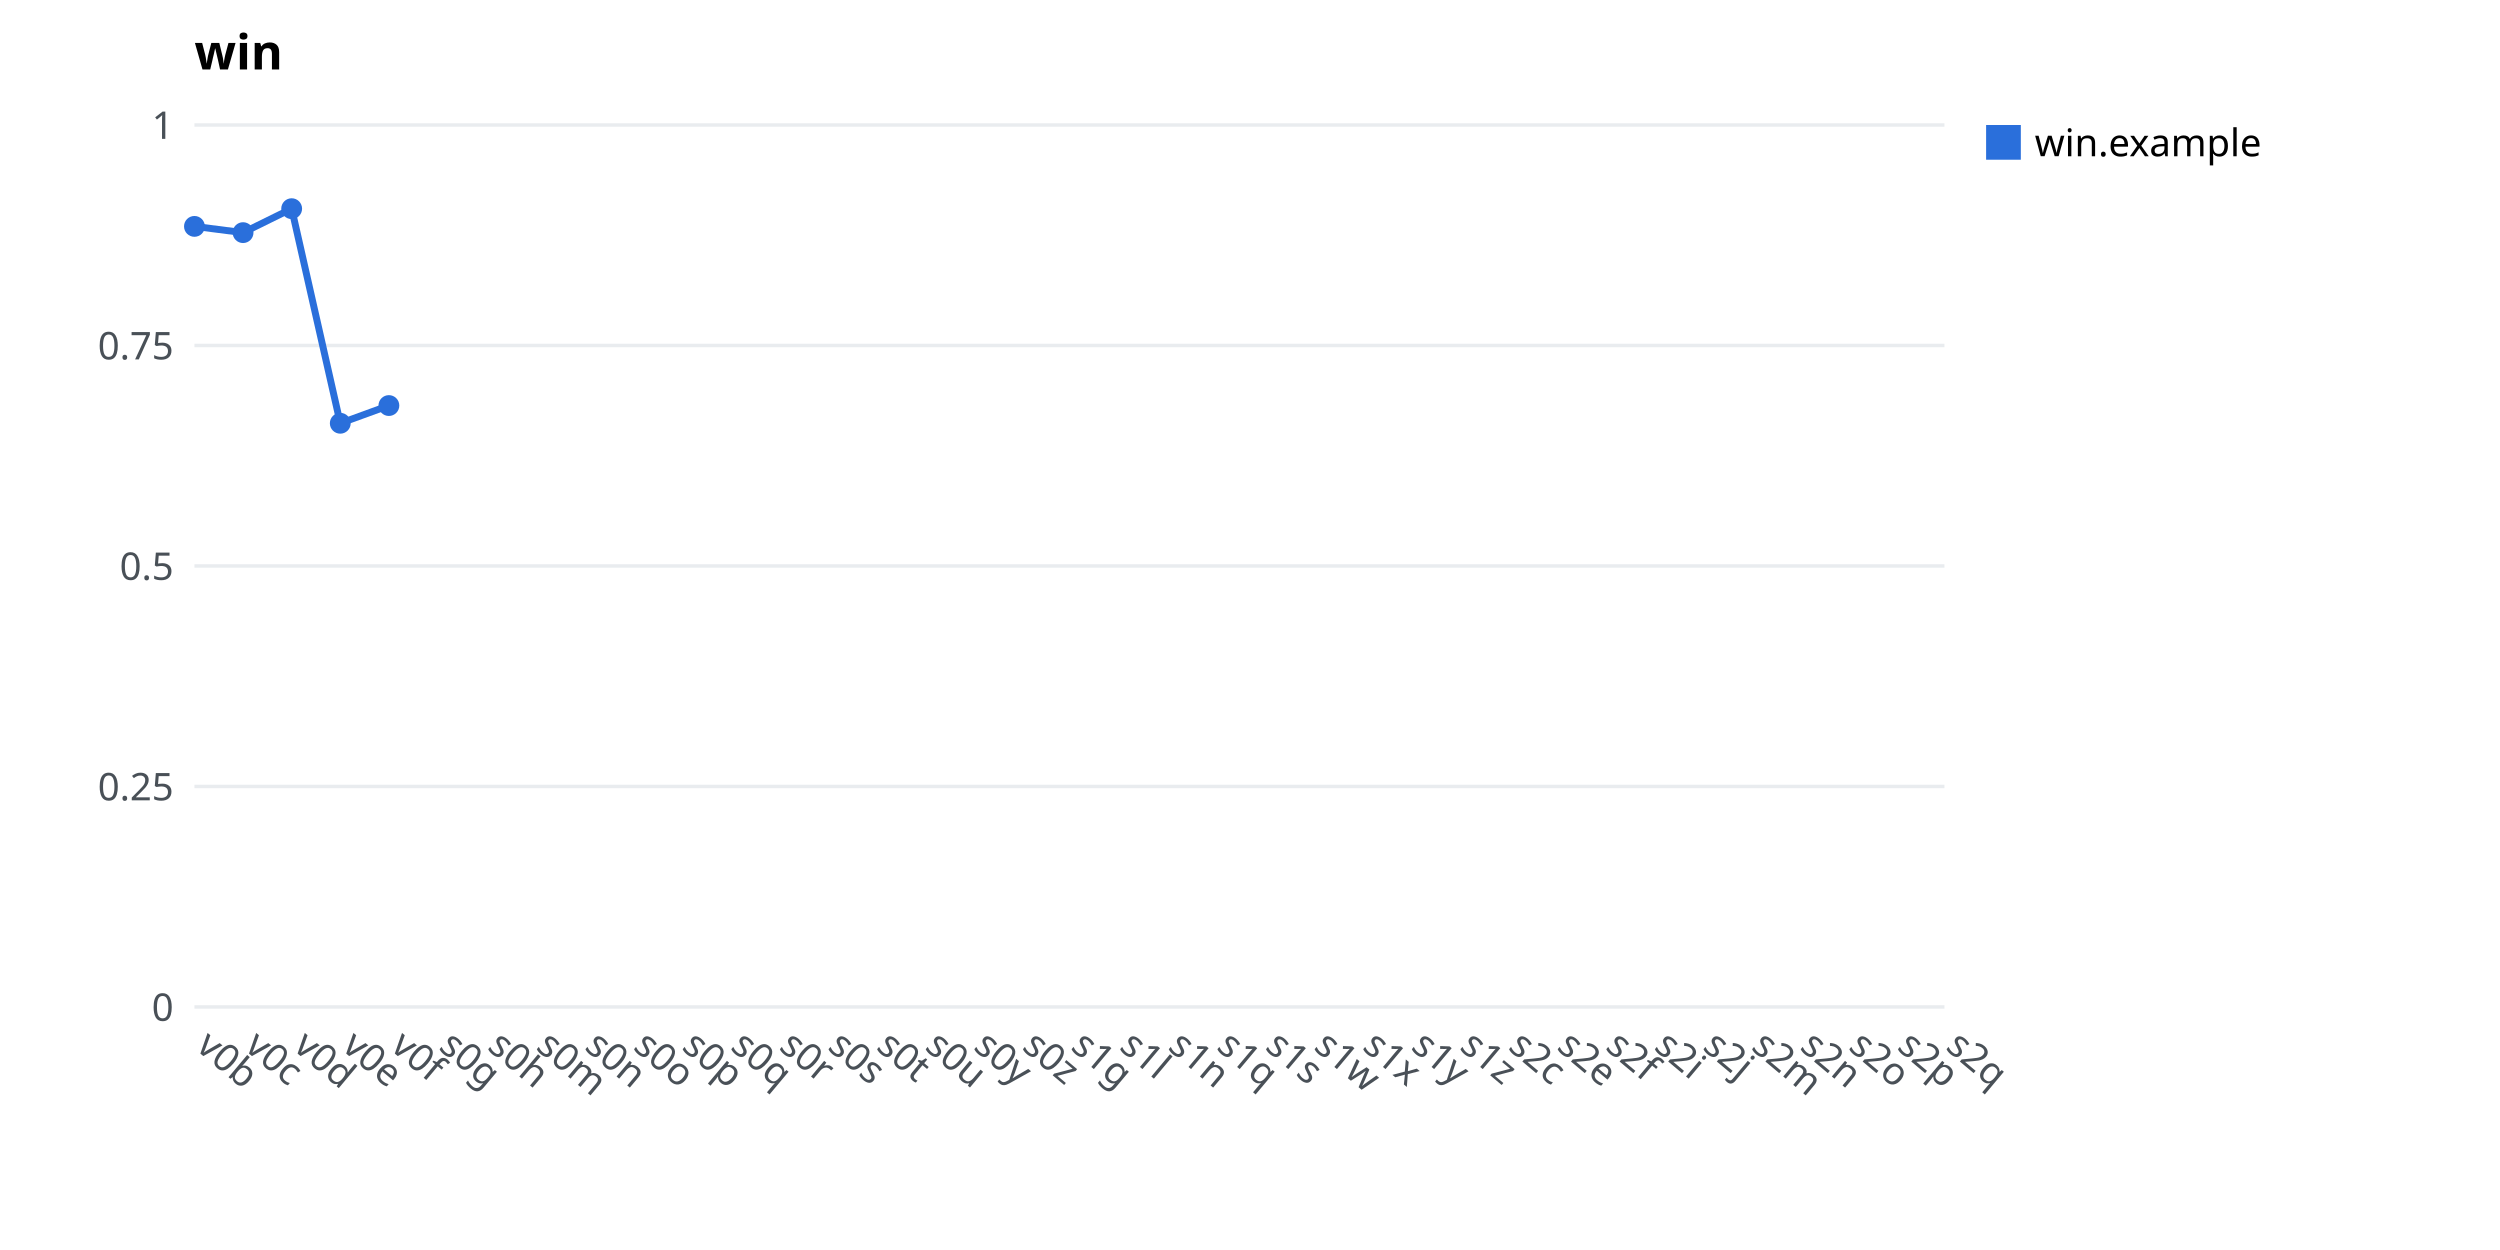
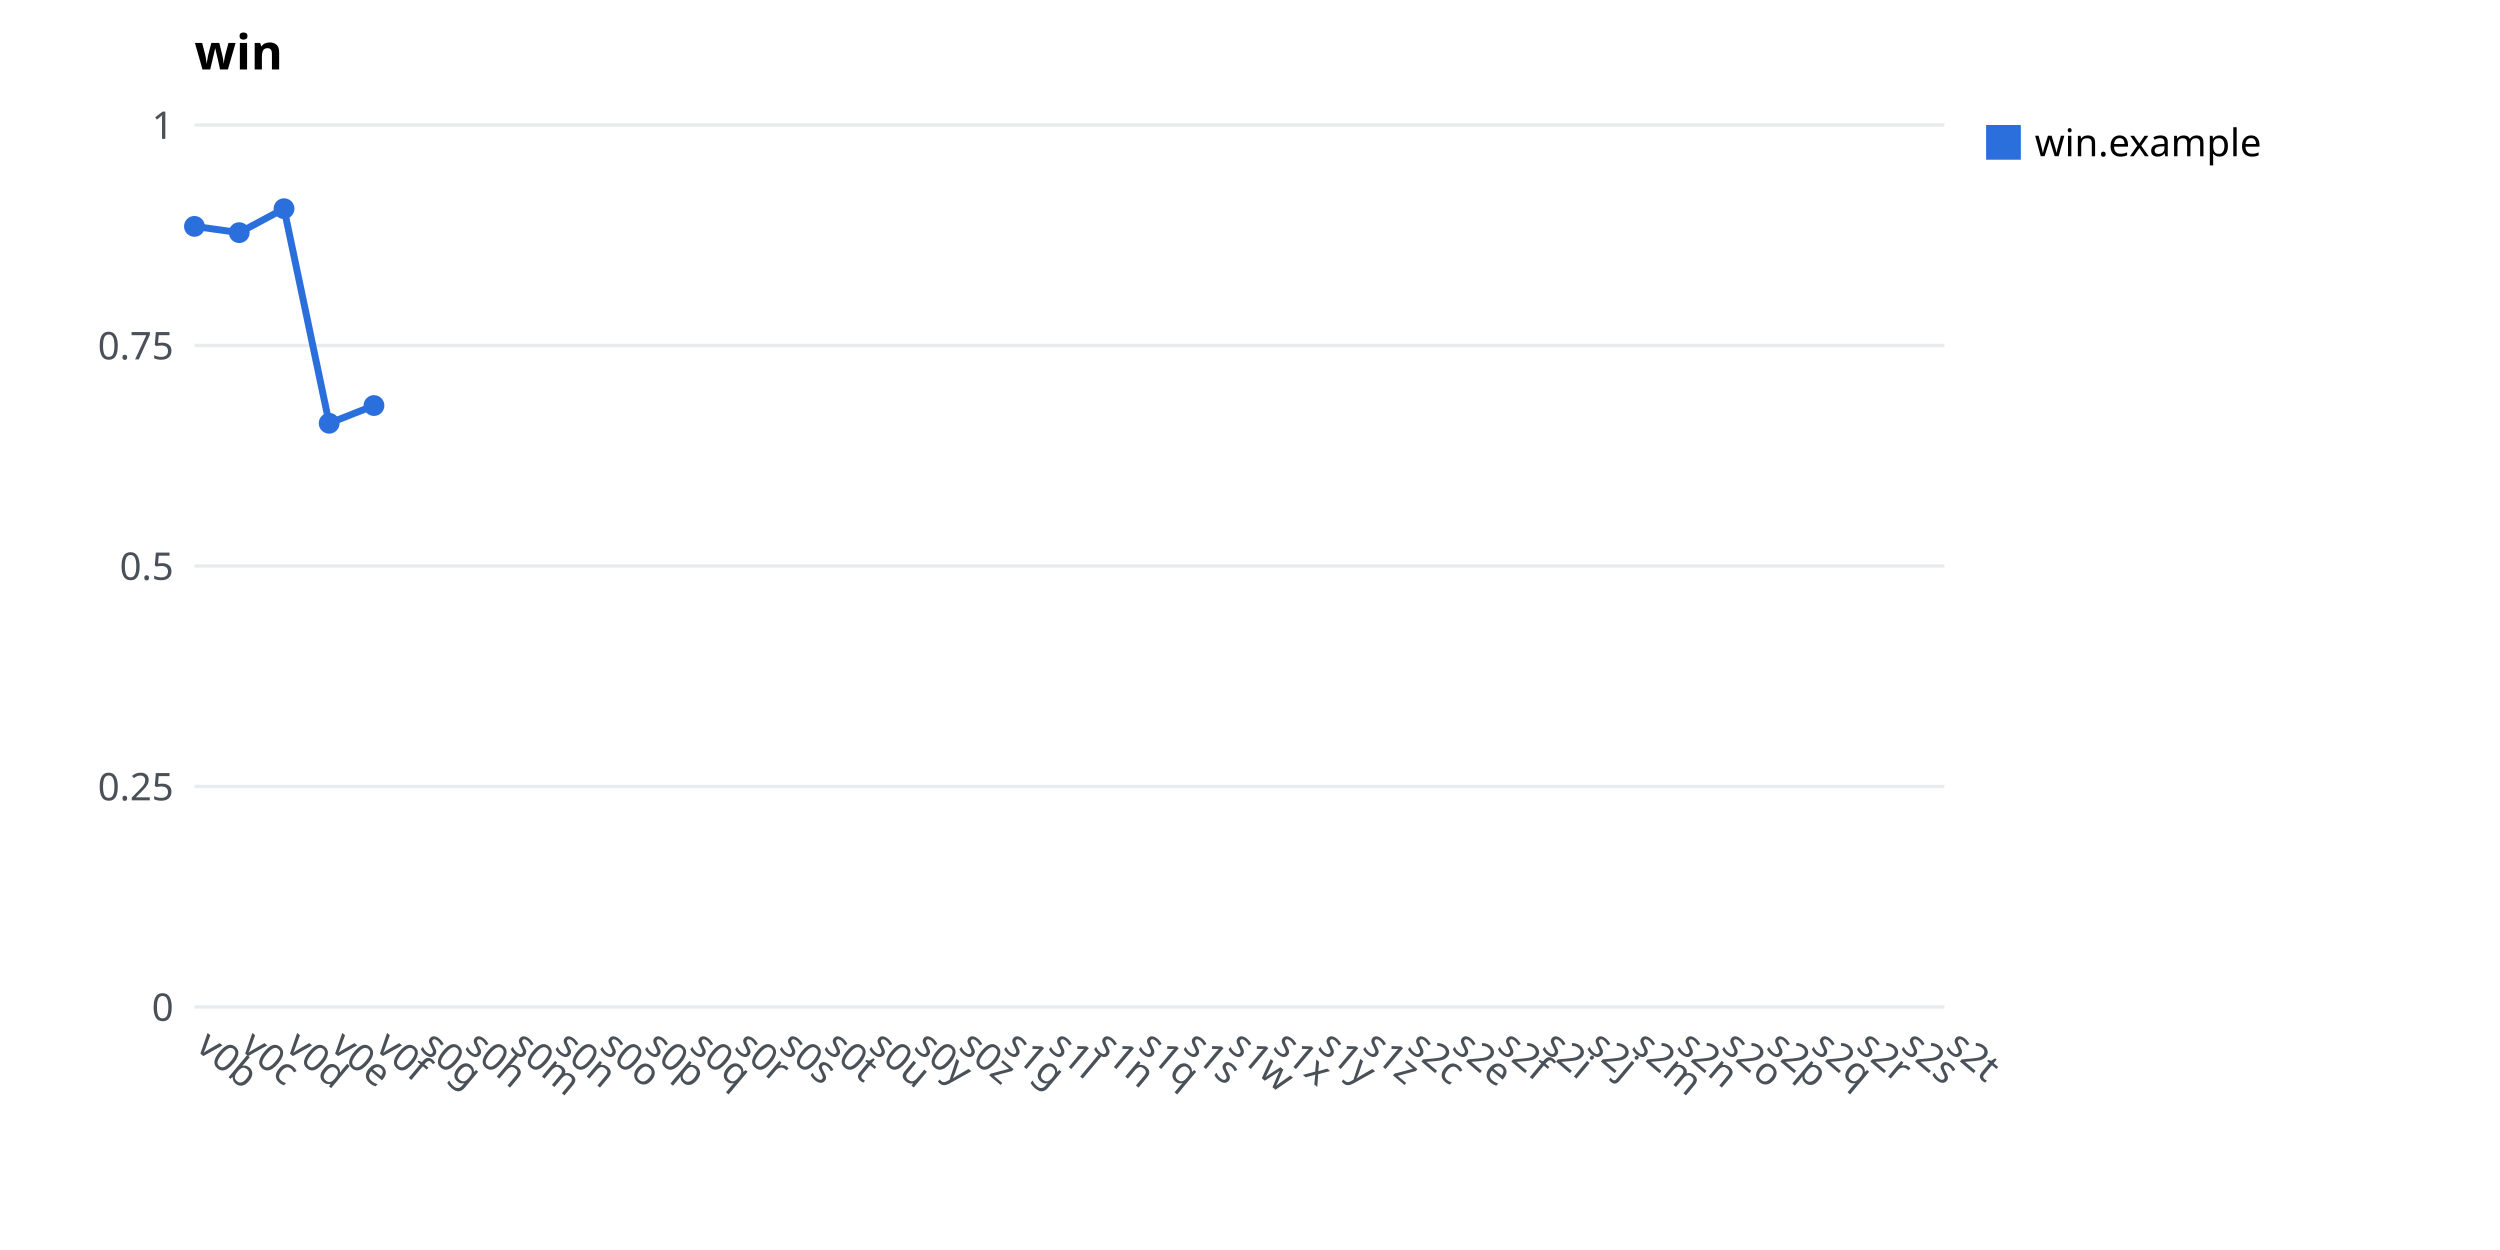
<svg xmlns="http://www.w3.org/2000/svg" width="720" height="360" font-family="sans-serif" font-size="11">
  <rect width="720" height="360" fill="white" />
  <text x="56" y="20" font-size="14" font-weight="bold">win</text>
  <line x1="56" x2="560" y1="290.0" y2="290.0" stroke="#e9ecef" />
  <text x="50" y="294.0" text-anchor="end" fill="#495057">0</text>
  <line x1="56" x2="560" y1="226.5" y2="226.5" stroke="#e9ecef" />
  <text x="50" y="230.5" text-anchor="end" fill="#495057">0.25</text>
  <line x1="56" x2="560" y1="163.0" y2="163.0" stroke="#e9ecef" />
  <text x="50" y="167.0" text-anchor="end" fill="#495057">0.5</text>
  <line x1="56" x2="560" y1="99.5" y2="99.5" stroke="#e9ecef" />
  <text x="50" y="103.5" text-anchor="end" fill="#495057">0.75</text>
  <line x1="56" x2="560" y1="36.0" y2="36.0" stroke="#e9ecef" />
  <text x="50" y="40.0" text-anchor="end" fill="#495057">1</text>
  <text transform="translate(56.0,302) rotate(40)" fill="#495057">v0b</text>
-   <text transform="translate(70.0,302) rotate(40)" fill="#495057">v0c</text>
-   <text transform="translate(84.0,302) rotate(40)" fill="#495057">v0d</text>
-   <text transform="translate(98.0,302) rotate(40)" fill="#495057">v0e</text>
-   <text transform="translate(112.0,302) rotate(40)" fill="#495057">v0f</text>
-   <text transform="translate(126.0,302) rotate(40)" fill="#495057">s0g</text>
-   <text transform="translate(140.0,302) rotate(40)" fill="#495057">s0h</text>
-   <text transform="translate(154.0,302) rotate(40)" fill="#495057">s0m</text>
-   <text transform="translate(168.0,302) rotate(40)" fill="#495057">s0n</text>
-   <text transform="translate(182.0,302) rotate(40)" fill="#495057">s0o</text>
-   <text transform="translate(196.0,302) rotate(40)" fill="#495057">s0p</text>
-   <text transform="translate(210.0,302) rotate(40)" fill="#495057">s0q</text>
-   <text transform="translate(224.0,302) rotate(40)" fill="#495057">s0r</text>
-   <text transform="translate(238.0,302) rotate(40)" fill="#495057">s0s</text>
-   <text transform="translate(252.0,302) rotate(40)" fill="#495057">s0t</text>
-   <text transform="translate(266.0,302) rotate(40)" fill="#495057">s0u</text>
-   <text transform="translate(280.0,302) rotate(40)" fill="#495057">s0y</text>
-   <text transform="translate(294.0,302) rotate(40)" fill="#495057">s0z</text>
-   <text transform="translate(308.0,302) rotate(40)" fill="#495057">s1g</text>
-   <text transform="translate(322.0,302) rotate(40)" fill="#495057">s1l</text>
-   <text transform="translate(336.0,302) rotate(40)" fill="#495057">s1n</text>
-   <text transform="translate(350.0,302) rotate(40)" fill="#495057">s1q</text>
-   <text transform="translate(364.0,302) rotate(40)" fill="#495057">s1s</text>
-   <text transform="translate(378.0,302) rotate(40)" fill="#495057">s1w</text>
-   <text transform="translate(392.0,302) rotate(40)" fill="#495057">s1x</text>
-   <text transform="translate(406.0,302) rotate(40)" fill="#495057">s1y</text>
-   <text transform="translate(420.0,302) rotate(40)" fill="#495057">s1z</text>
-   <text transform="translate(434.0,302) rotate(40)" fill="#495057">s2c</text>
-   <text transform="translate(448.0,302) rotate(40)" fill="#495057">s2e</text>
-   <text transform="translate(462.0,302) rotate(40)" fill="#495057">s2f</text>
-   <text transform="translate(476.0,302) rotate(40)" fill="#495057">s2i</text>
-   <text transform="translate(490.0,302) rotate(40)" fill="#495057">s2j</text>
-   <text transform="translate(504.0,302) rotate(40)" fill="#495057">s2m</text>
-   <text transform="translate(518.0,302) rotate(40)" fill="#495057">s2n</text>
-   <text transform="translate(532.0,302) rotate(40)" fill="#495057">s2o</text>
-   <text transform="translate(546.0,302) rotate(40)" fill="#495057">s2p</text>
-   <text transform="translate(560.0,302) rotate(40)" fill="#495057">s2q</text>
-   <polyline fill="none" stroke="#2a6fdb" stroke-width="2" points="56.0,65.2 70.0,67.0 84.0,60.1 98.0,121.9 112.0,116.8" />
+   <text transform="translate(68.9,302) rotate(40)" fill="#495057">v0c</text>
+   <text transform="translate(81.8,302) rotate(40)" fill="#495057">v0d</text>
+   <text transform="translate(94.8,302) rotate(40)" fill="#495057">v0e</text>
+   <text transform="translate(107.7,302) rotate(40)" fill="#495057">v0f</text>
+   <text transform="translate(120.6,302) rotate(40)" fill="#495057">s0g</text>
+   <text transform="translate(133.5,302) rotate(40)" fill="#495057">s0h</text>
+   <text transform="translate(146.5,302) rotate(40)" fill="#495057">s0m</text>
+   <text transform="translate(159.4,302) rotate(40)" fill="#495057">s0n</text>
+   <text transform="translate(172.3,302) rotate(40)" fill="#495057">s0o</text>
+   <text transform="translate(185.2,302) rotate(40)" fill="#495057">s0p</text>
+   <text transform="translate(198.2,302) rotate(40)" fill="#495057">s0q</text>
+   <text transform="translate(211.1,302) rotate(40)" fill="#495057">s0r</text>
+   <text transform="translate(224.0,302) rotate(40)" fill="#495057">s0s</text>
+   <text transform="translate(236.9,302) rotate(40)" fill="#495057">s0t</text>
+   <text transform="translate(249.8,302) rotate(40)" fill="#495057">s0u</text>
+   <text transform="translate(262.8,302) rotate(40)" fill="#495057">s0y</text>
+   <text transform="translate(275.7,302) rotate(40)" fill="#495057">s0z</text>
+   <text transform="translate(288.6,302) rotate(40)" fill="#495057">s1g</text>
+   <text transform="translate(301.5,302) rotate(40)" fill="#495057">s1l</text>
+   <text transform="translate(314.5,302) rotate(40)" fill="#495057">s1n</text>
+   <text transform="translate(327.4,302) rotate(40)" fill="#495057">s1q</text>
+   <text transform="translate(340.3,302) rotate(40)" fill="#495057">s1s</text>
+   <text transform="translate(353.2,302) rotate(40)" fill="#495057">s1w</text>
+   <text transform="translate(366.2,302) rotate(40)" fill="#495057">s1x</text>
+   <text transform="translate(379.1,302) rotate(40)" fill="#495057">s1y</text>
+   <text transform="translate(392.0,302) rotate(40)" fill="#495057">s1z</text>
+   <text transform="translate(404.9,302) rotate(40)" fill="#495057">s2c</text>
+   <text transform="translate(417.8,302) rotate(40)" fill="#495057">s2e</text>
+   <text transform="translate(430.8,302) rotate(40)" fill="#495057">s2f</text>
+   <text transform="translate(443.7,302) rotate(40)" fill="#495057">s2i</text>
+   <text transform="translate(456.6,302) rotate(40)" fill="#495057">s2j</text>
+   <text transform="translate(469.5,302) rotate(40)" fill="#495057">s2m</text>
+   <text transform="translate(482.5,302) rotate(40)" fill="#495057">s2n</text>
+   <text transform="translate(495.4,302) rotate(40)" fill="#495057">s2o</text>
+   <text transform="translate(508.3,302) rotate(40)" fill="#495057">s2p</text>
+   <text transform="translate(521.2,302) rotate(40)" fill="#495057">s2q</text>
+   <text transform="translate(534.2,302) rotate(40)" fill="#495057">s2r</text>
+   <text transform="translate(547.1,302) rotate(40)" fill="#495057">s2s</text>
+   <text transform="translate(560.0,302) rotate(40)" fill="#495057">s2t</text>
+   <polyline fill="none" stroke="#2a6fdb" stroke-width="2" points="56.0,65.2 68.9,67.0 81.8,60.1 94.8,121.9 107.7,116.8" />
  <circle cx="56.0" cy="65.2" r="3" fill="#2a6fdb" />
-   <circle cx="70.0" cy="67.0" r="3" fill="#2a6fdb" />
-   <circle cx="84.0" cy="60.1" r="3" fill="#2a6fdb" />
-   <circle cx="98.0" cy="121.9" r="3" fill="#2a6fdb" />
-   <circle cx="112.0" cy="116.8" r="3" fill="#2a6fdb" />
+   <circle cx="68.9" cy="67.0" r="3" fill="#2a6fdb" />
+   <circle cx="81.8" cy="60.1" r="3" fill="#2a6fdb" />
+   <circle cx="94.8" cy="121.9" r="3" fill="#2a6fdb" />
+   <circle cx="107.7" cy="116.8" r="3" fill="#2a6fdb" />
  <rect x="572" y="36" width="10" height="10" fill="#2a6fdb" />
  <text x="586" y="45">win.example</text>
</svg>
